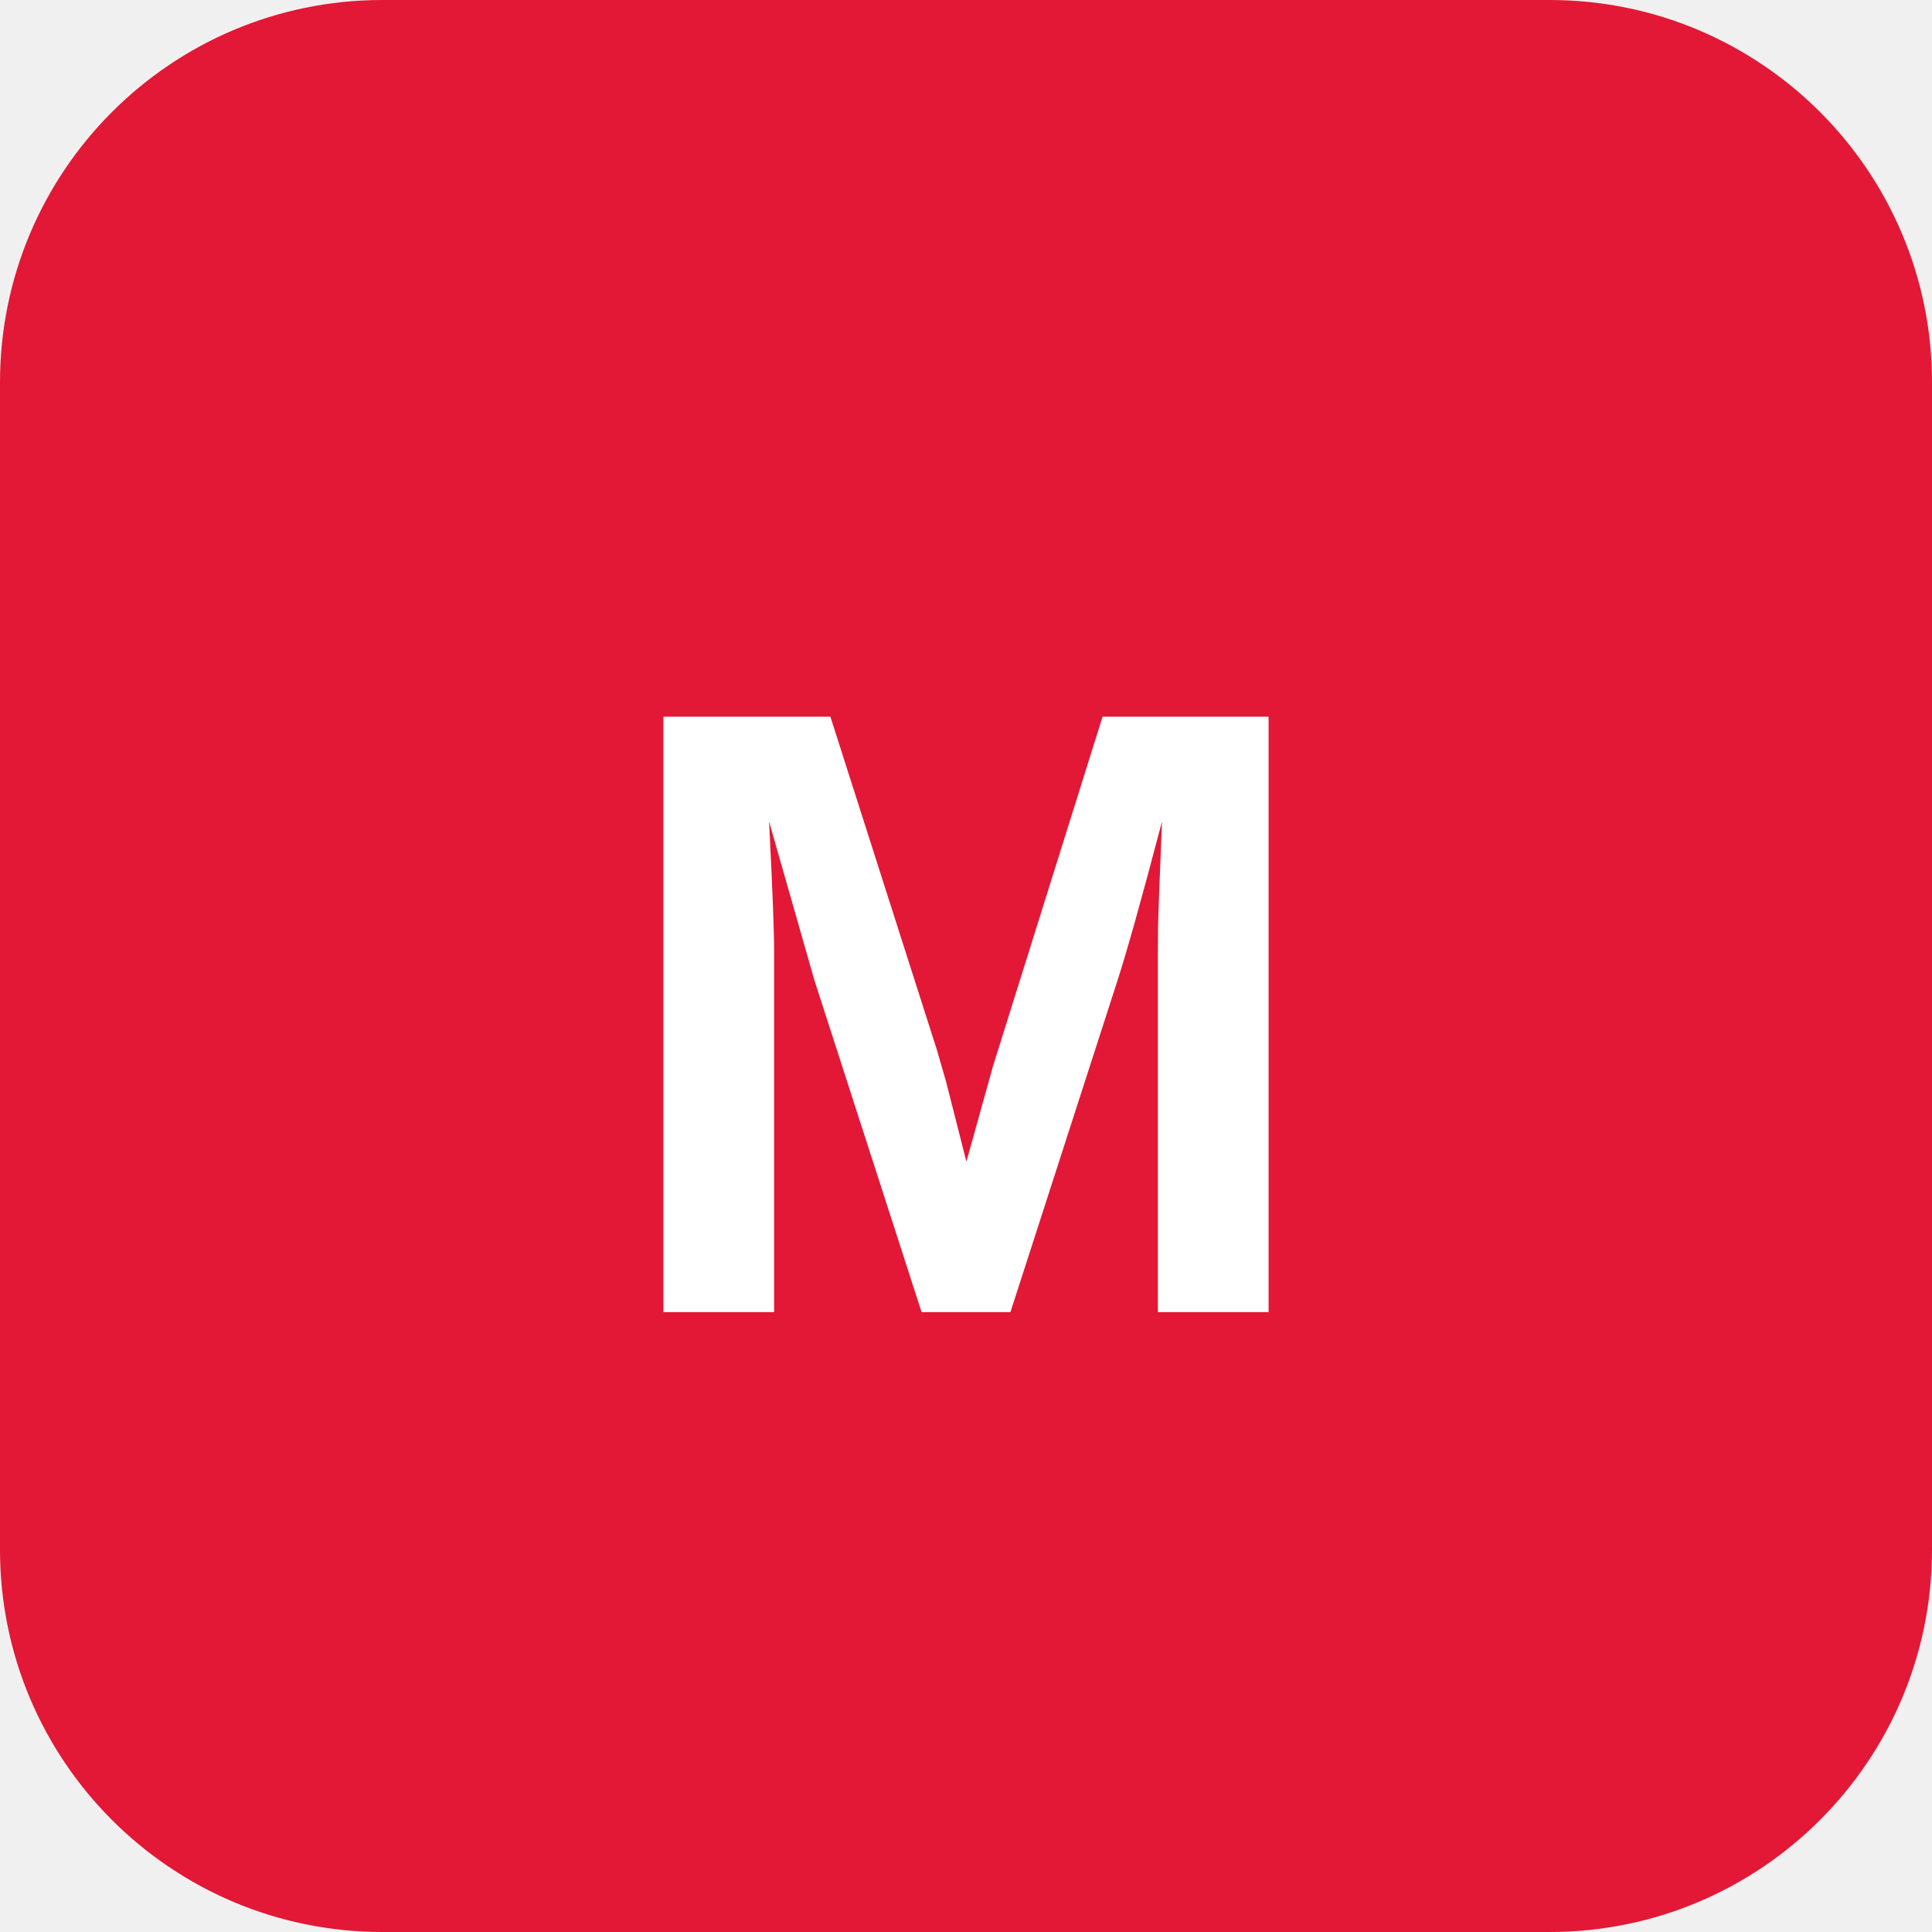
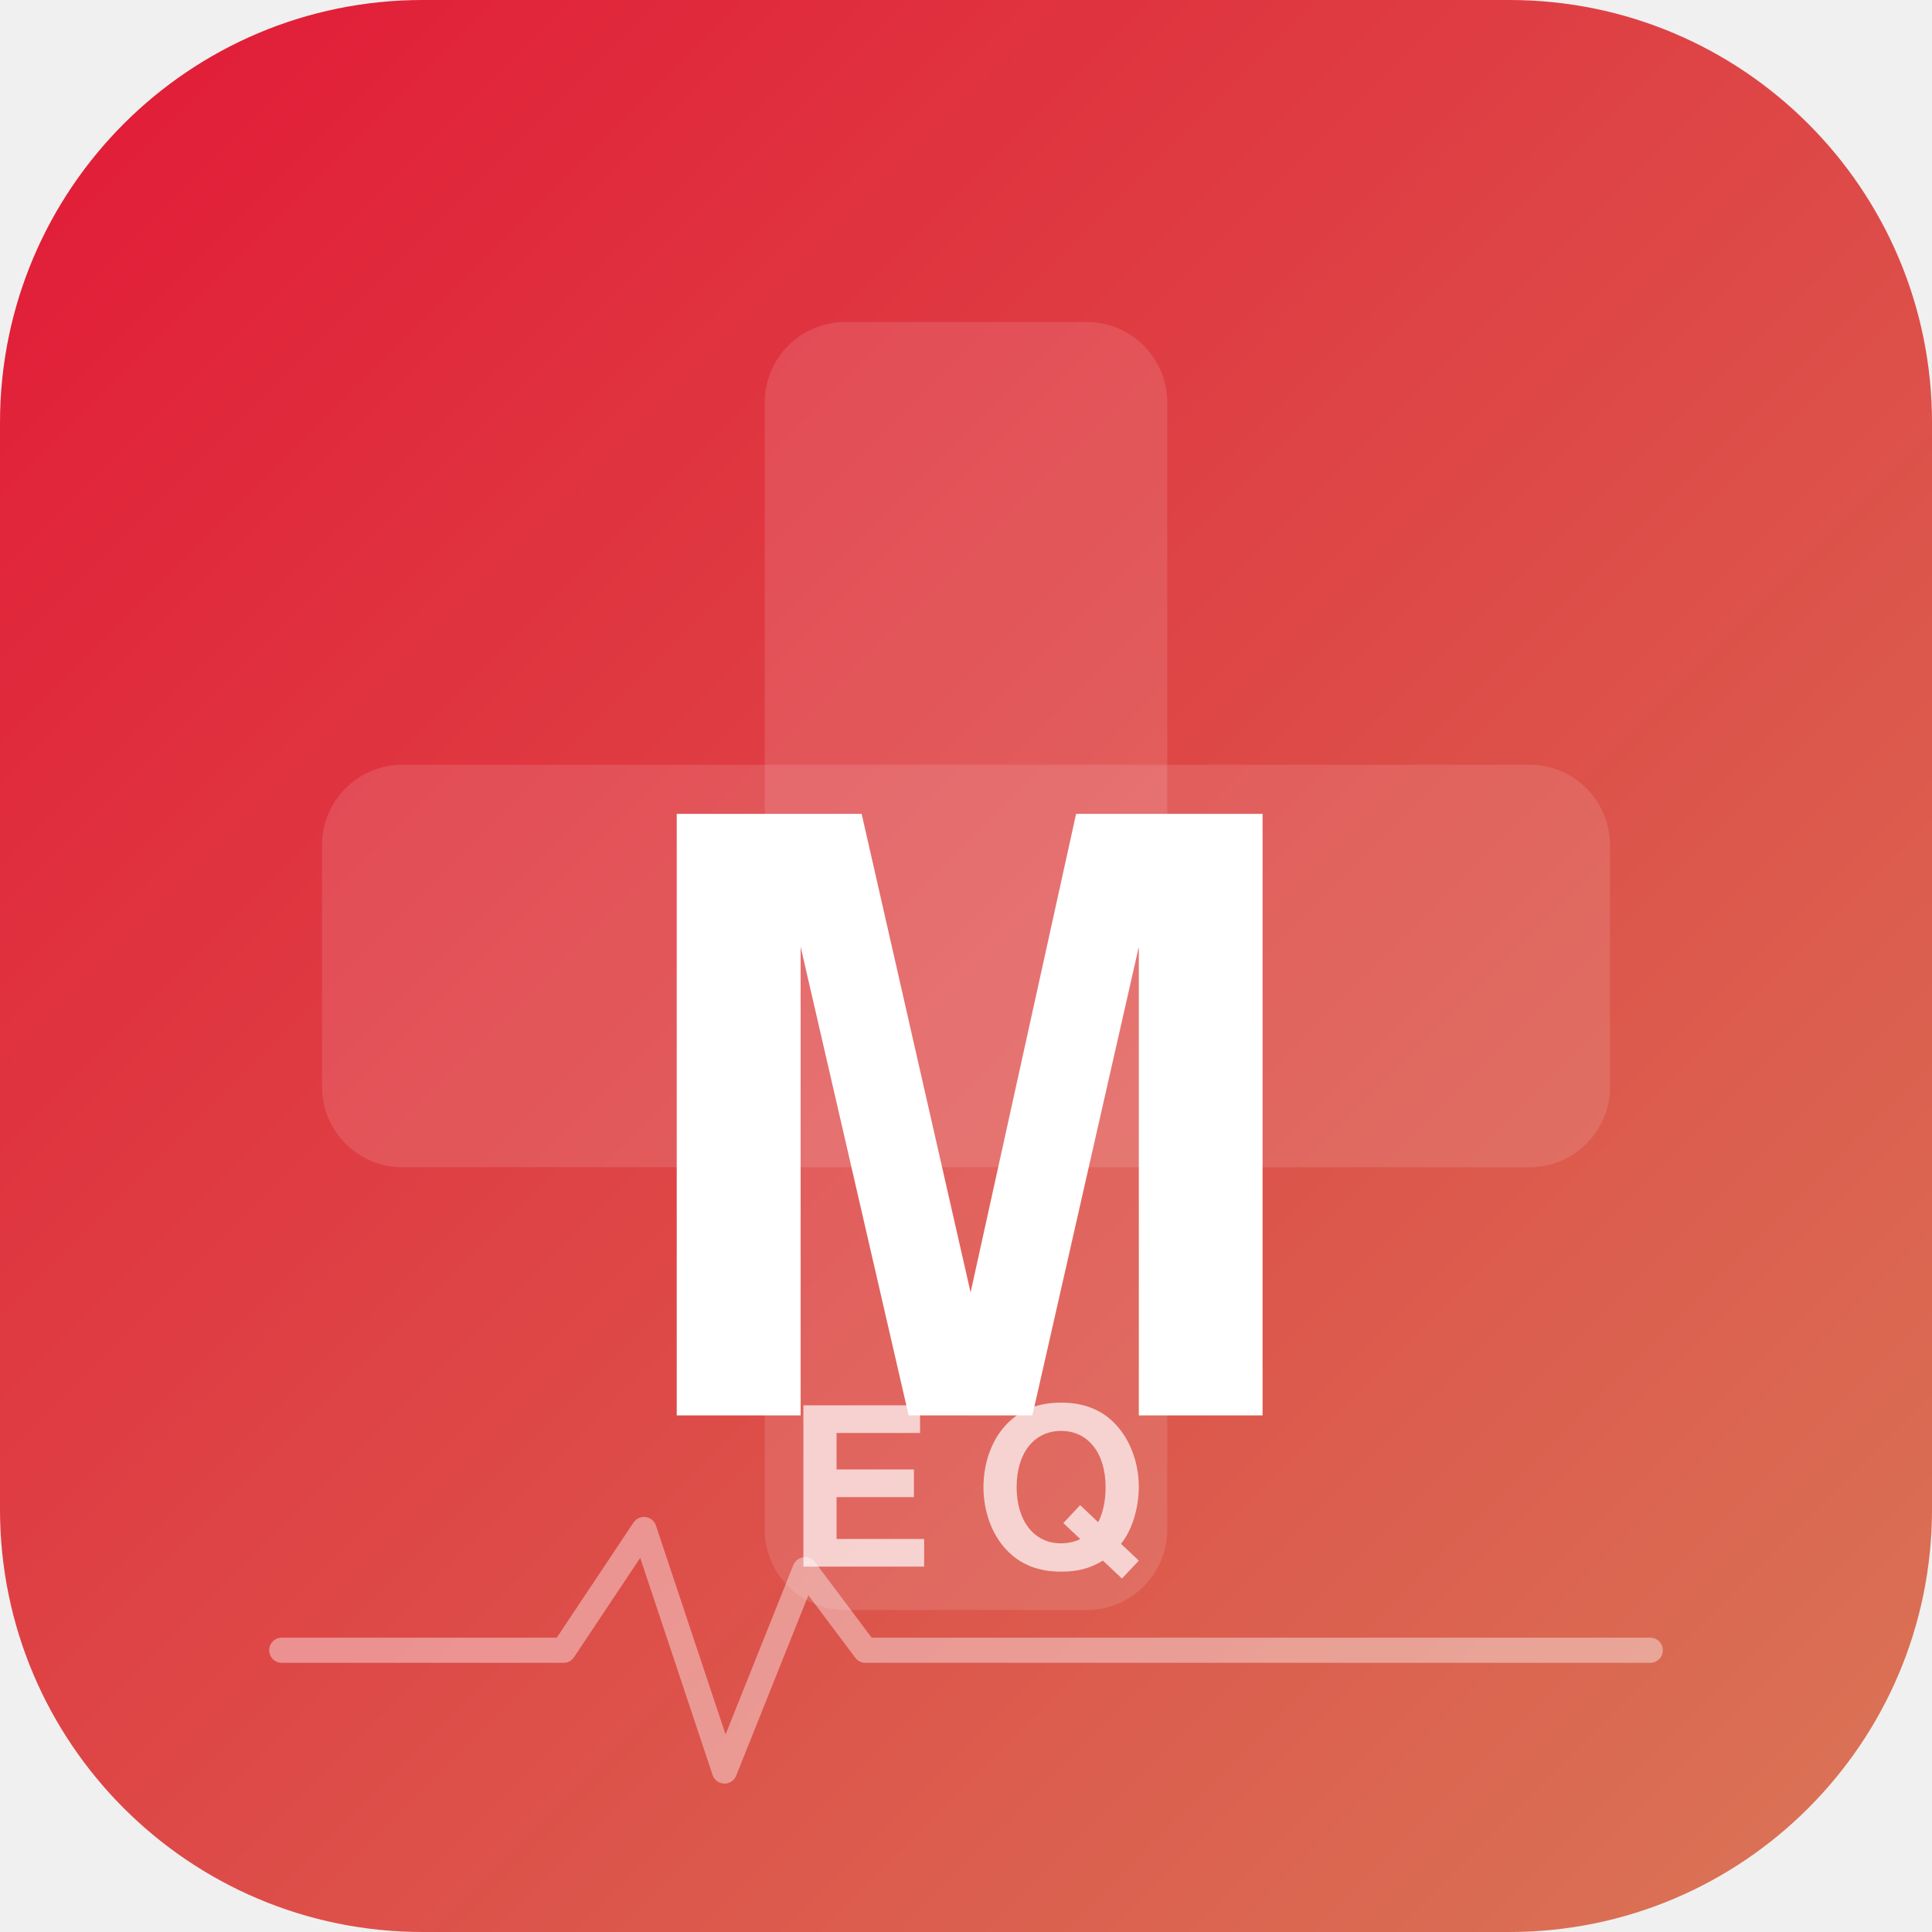
<svg xmlns="http://www.w3.org/2000/svg" width="192" height="192" viewBox="0 0 192 192">
-   <rect width="192" height="192" rx="38" fill="#E21836" />
-   <text x="96" y="106" dominant-baseline="middle" text-anchor="middle" fill="white" font-family="Arial,Helvetica,sans-serif" font-weight="bold" font-size="86">M</text>
+   <defs>
+     <linearGradient id="bg" x1="0" y1="0" x2="1" y2="1">
+       <stop offset="0%" stop-color="#E21836" />
+       <stop offset="100%" stop-color="#d97757" />
+     </linearGradient>
+   </defs>
+   <rect width="192" height="192" rx="42" fill="url(#bg)" />
+   <rect x="76" y="32" width="40" height="128" rx="8" fill="white" opacity="0.12" />
+   <rect x="32" y="76" width="128" height="40" rx="8" fill="white" opacity="0.12" />
+   <path d="M52 140V60l22 36h2l22-36v80h-14V92l-17 28h-2L48 92v48h-14zM108 140V60h14l24 50 24-50h14v80h-14V82l-20 42h-8l-20-42v58h-14z" fill="white" opacity="0" />
+   <text x="96" y="112" dominant-baseline="middle" text-anchor="middle" fill="white" font-family="-apple-system,SF Pro Display,Helvetica,Arial,sans-serif" font-weight="800" font-size="82" letter-spacing="-3">M</text>
+   <text x="96" y="148" dominant-baseline="middle" text-anchor="middle" fill="white" font-family="-apple-system,SF Pro Display,Helvetica,Arial,sans-serif" font-weight="600" font-size="22" letter-spacing="4" opacity="0.7">EQ</text>
+   <path d="M28 164 L56 164 L64 152 L72 176 L80 156 L86 164 L164 164" fill="none" stroke="white" stroke-width="2.5" stroke-linecap="round" stroke-linejoin="round" opacity="0.4" />
</svg>
